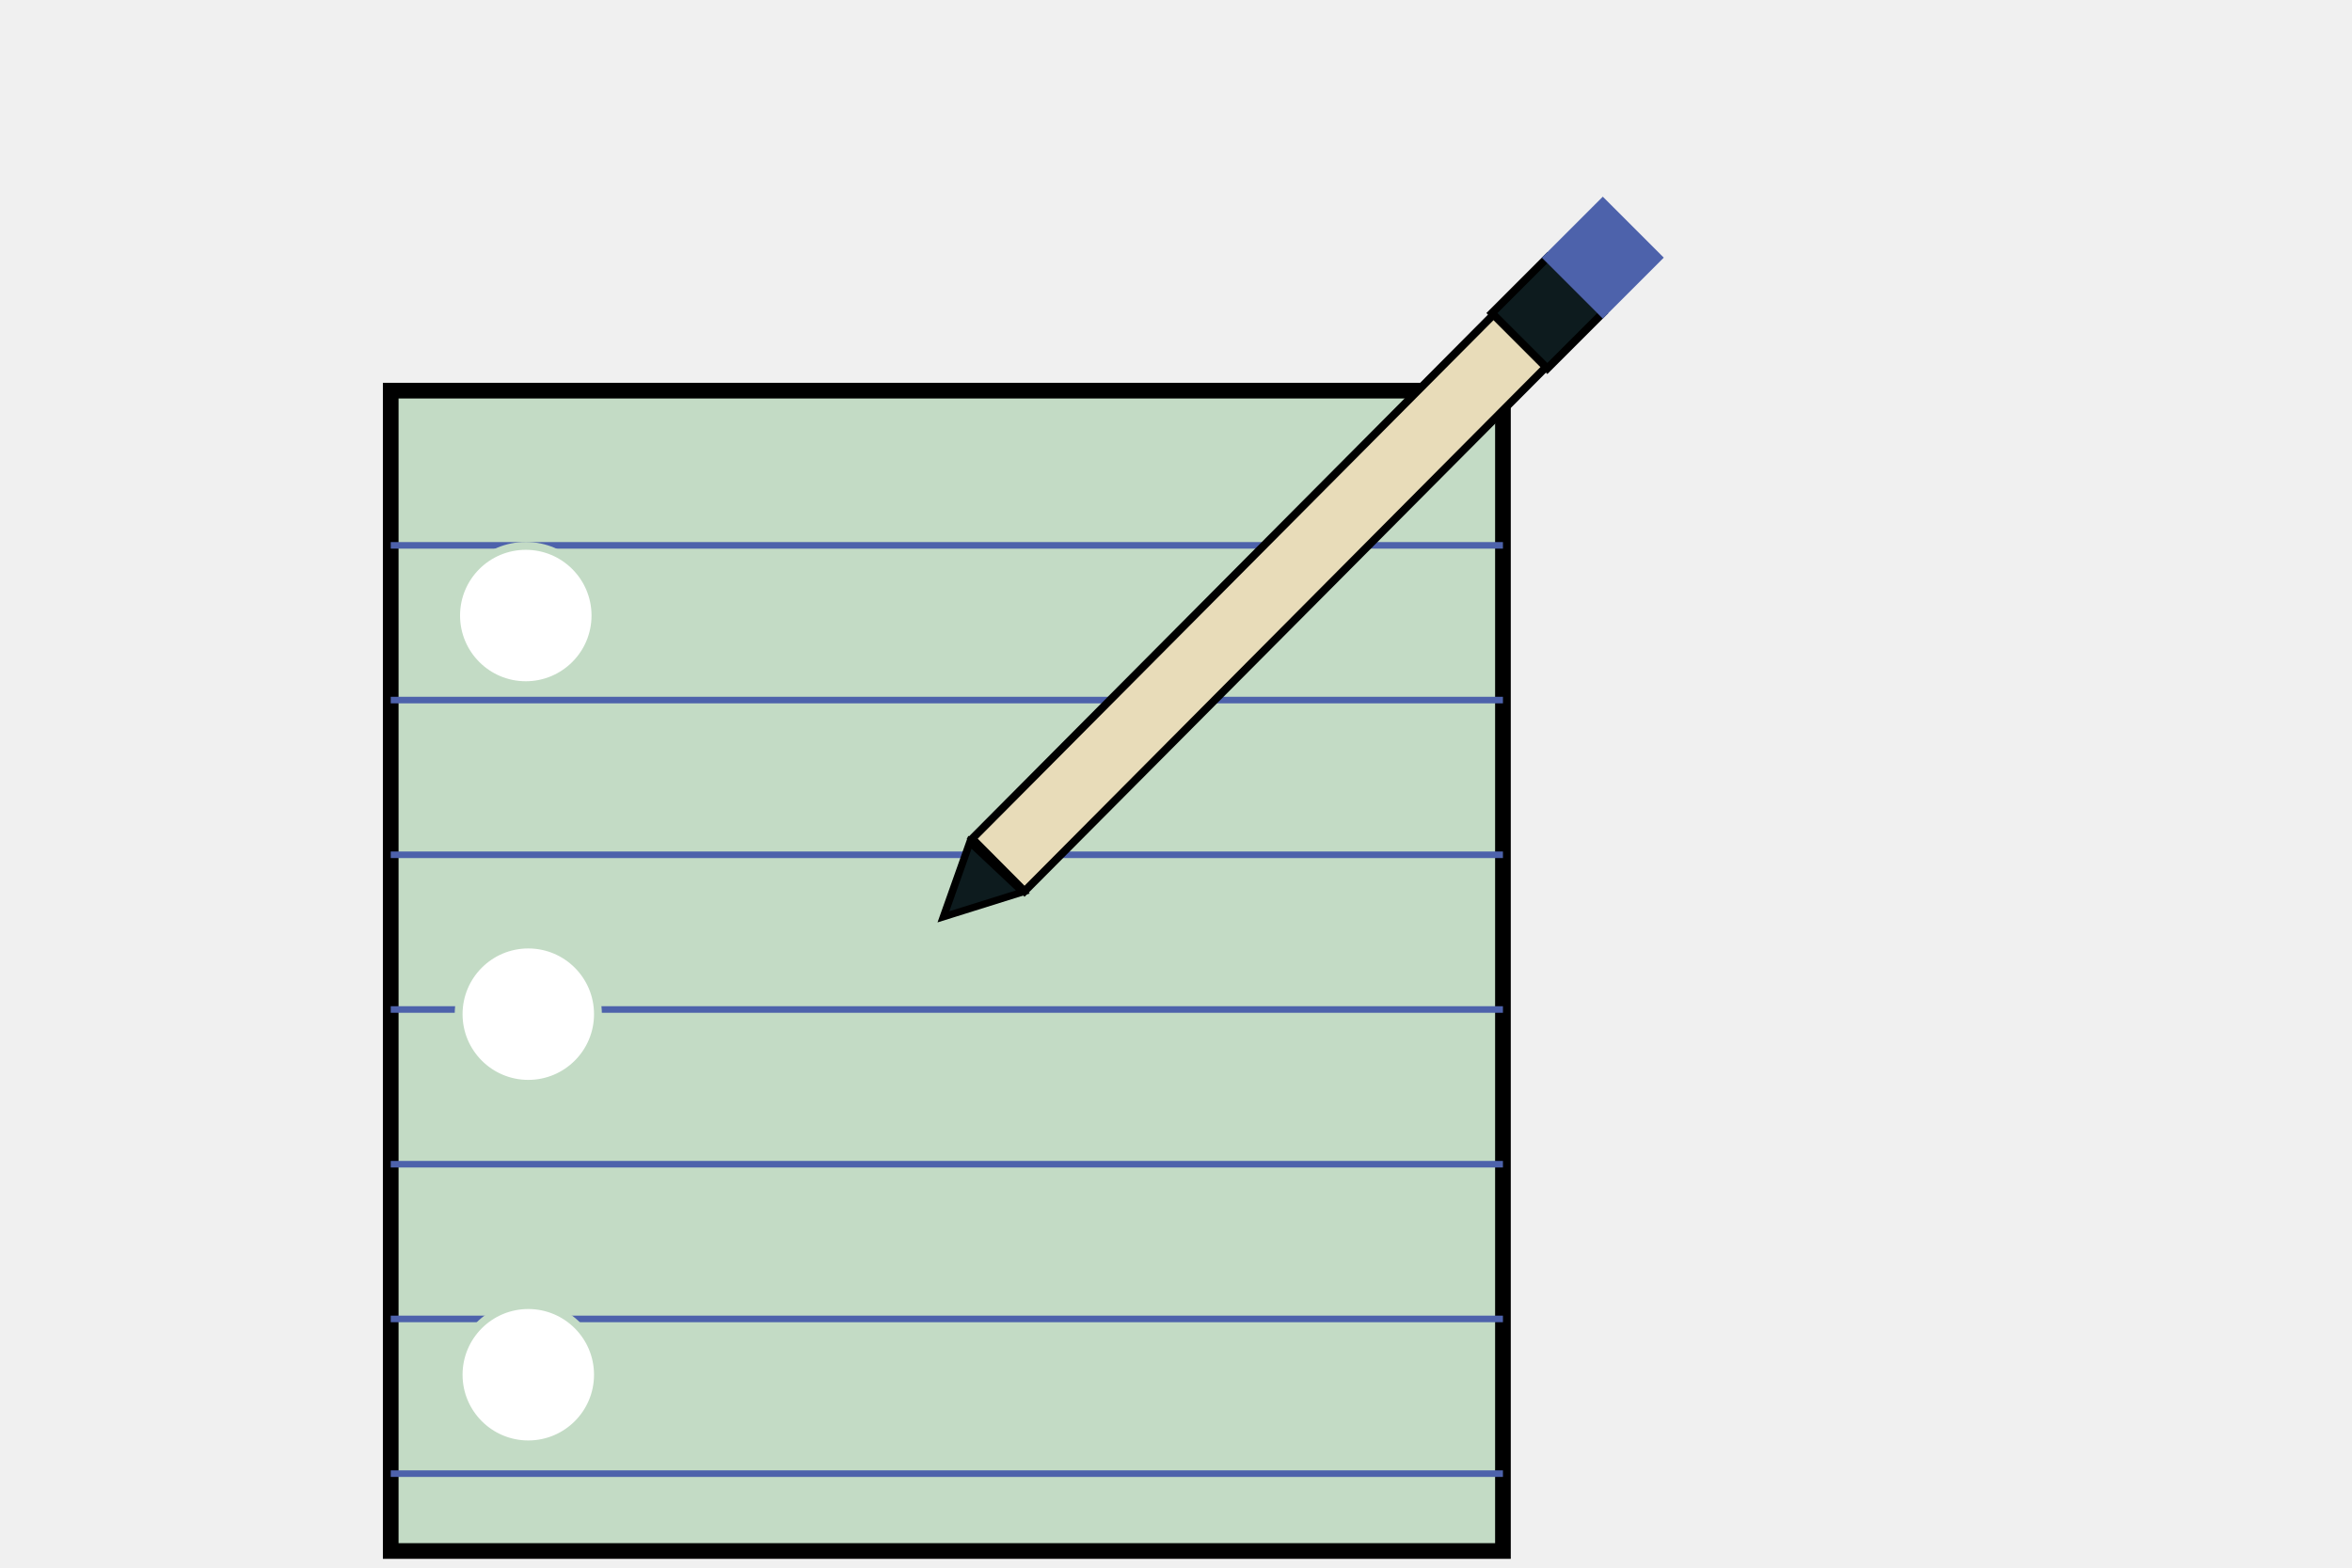
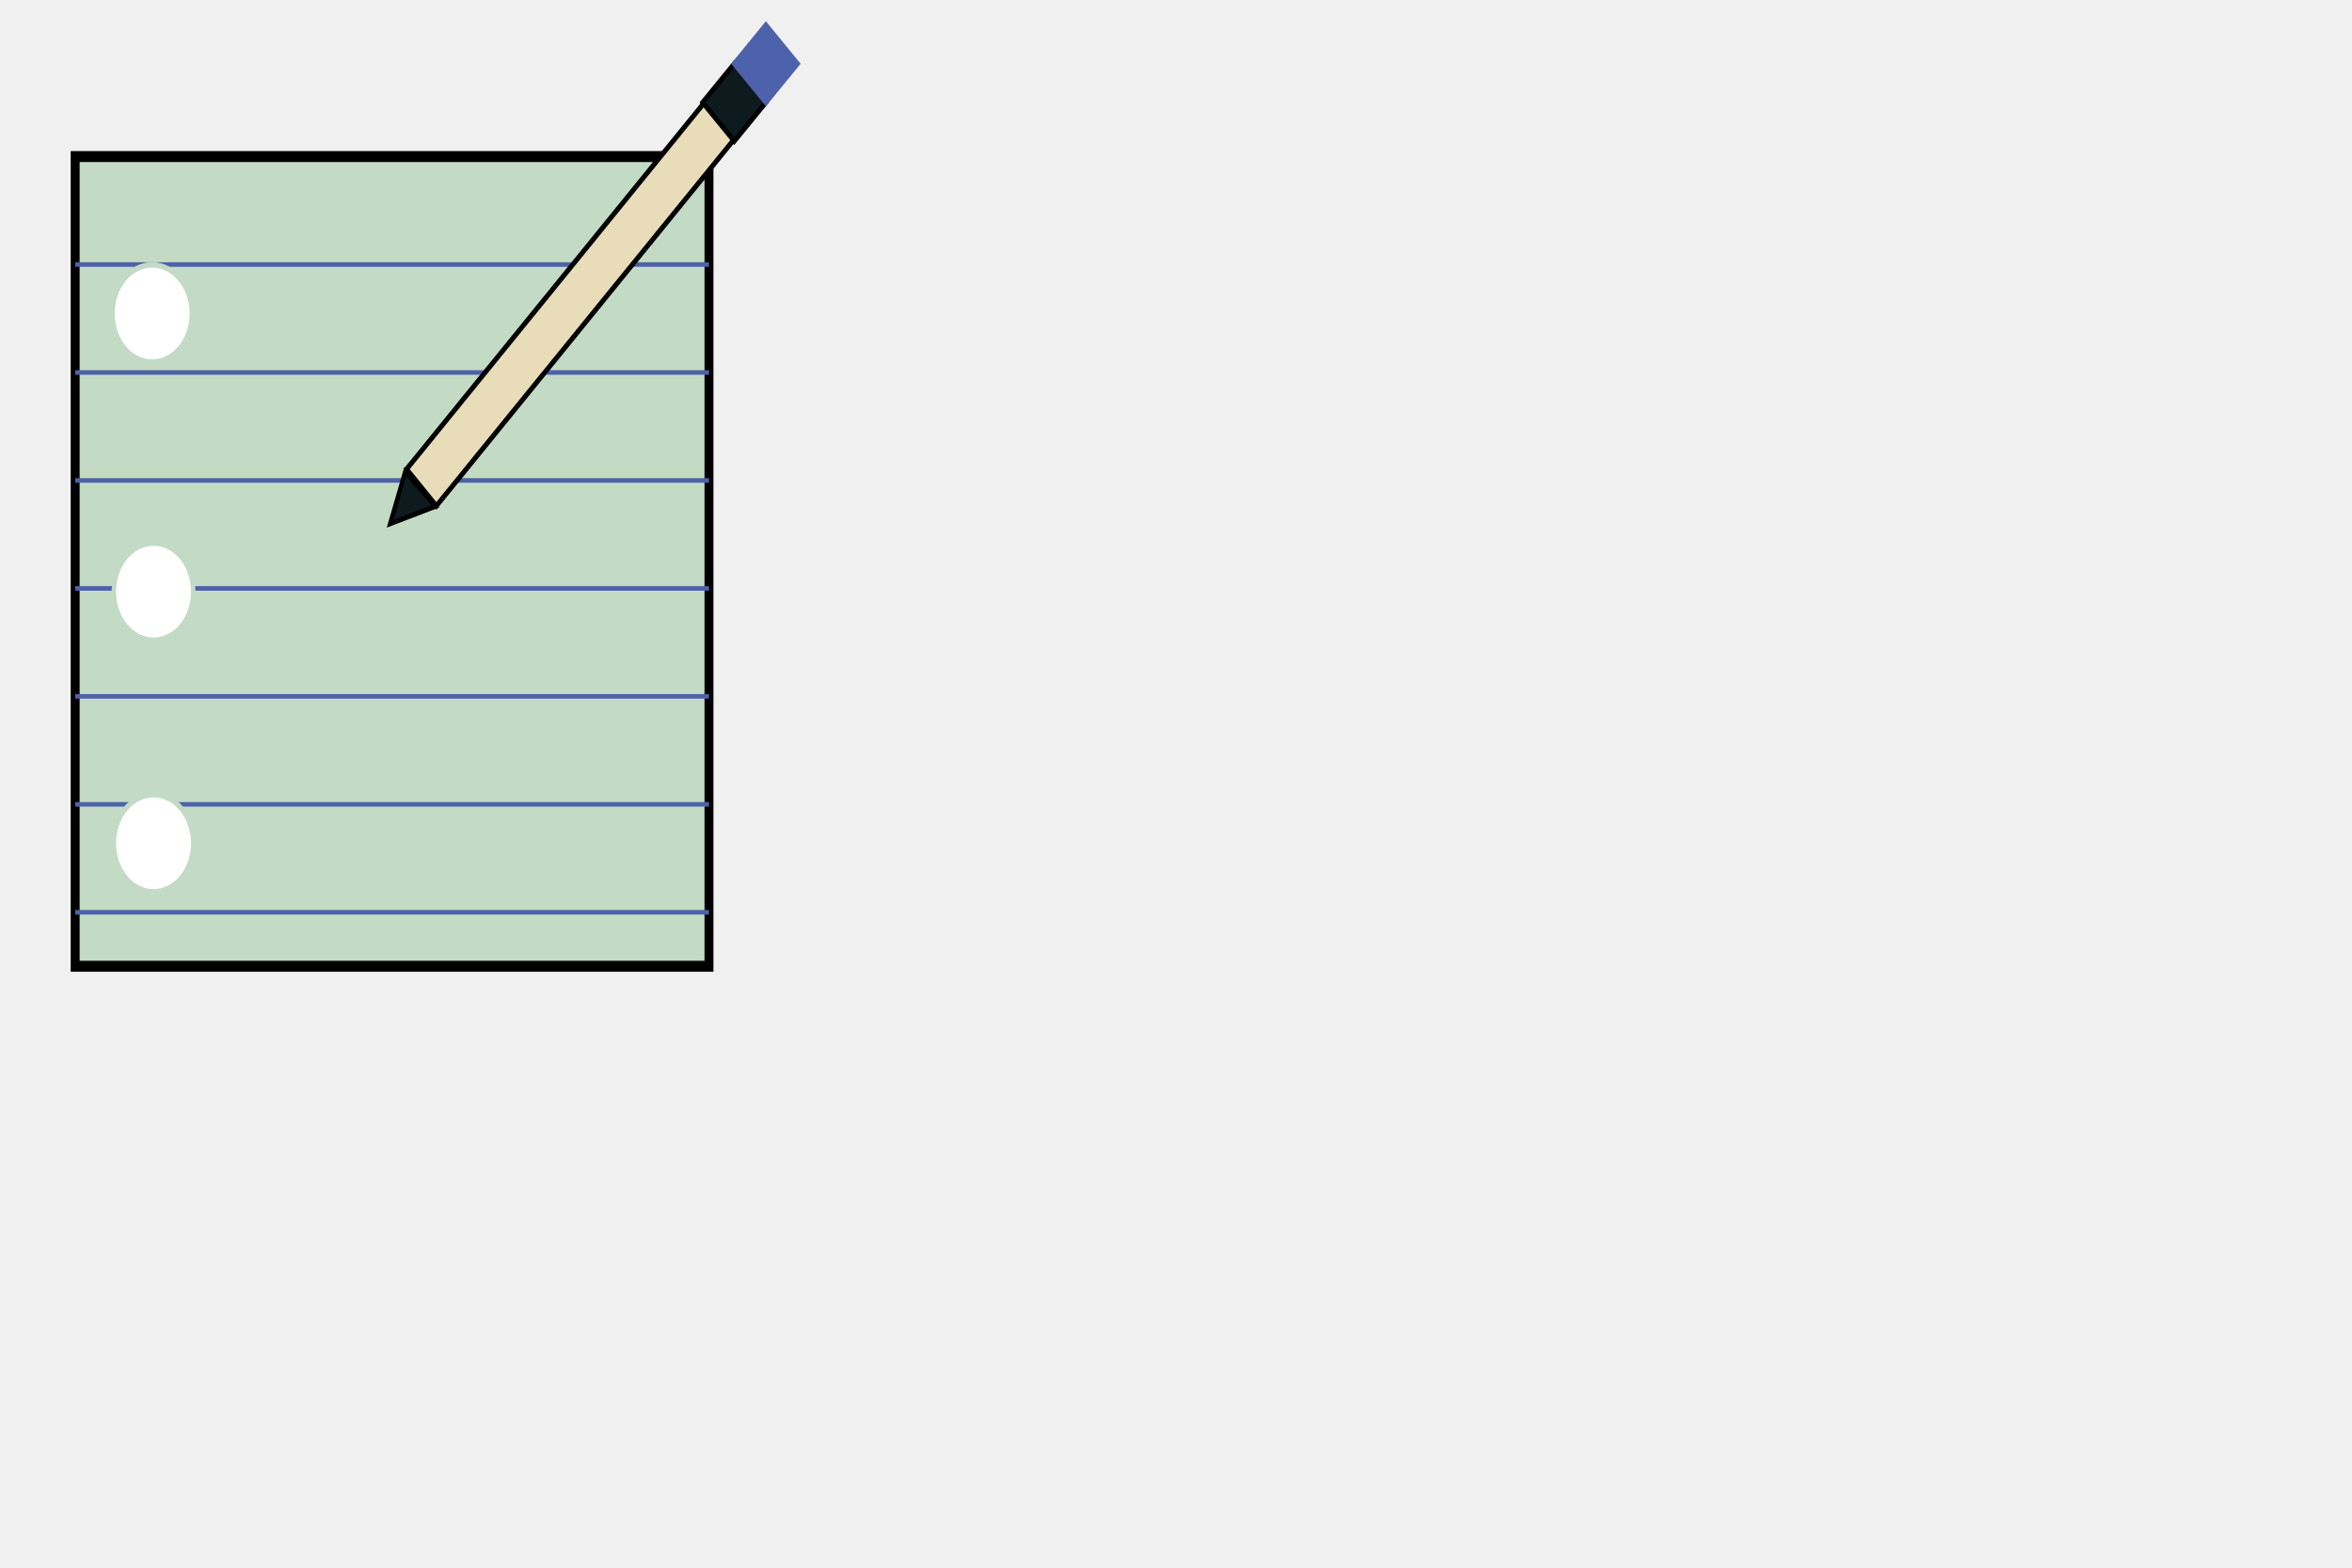
<svg xmlns="http://www.w3.org/2000/svg" height="200" version="1.2" width="300" id="svg9">
  <defs id="defs1">
    <linearGradient id="swatch9">
      <stop style="stop-color:#c3db00;stop-opacity:1;" offset="0" id="stop9" />
    </linearGradient>
  </defs>
-   <rect fill="#f0e4d7" height="148.034" stroke="#000000" stroke-width="2" width="141.865" x="49.837" y="49.837" id="rect1" style="fill:#c3dbc5;fill-opacity:1" />
-   <line stroke="#a0a0a0" stroke-width="0.837" x1="49.837" x2="191.702" y1="69.575" y2="69.575" id="line1" style="stroke:#4d62ab;stroke-opacity:1" />
-   <line stroke="#a0a0a0" stroke-width="0.837" x1="49.837" x2="191.702" y1="89.312" y2="89.312" id="line2" style="stroke:#4d62ab;stroke-opacity:1" />
-   <line stroke="#a0a0a0" stroke-width="0.837" x1="49.837" x2="191.702" y1="109.05" y2="109.05" id="line3" style="stroke:#4d62ab;stroke-opacity:1" />
-   <line stroke="#a0a0a0" stroke-width="0.837" x1="49.837" x2="191.702" y1="128.788" y2="128.788" id="line4" style="stroke:#4d62ab;stroke-opacity:1" />
-   <line stroke="#a0a0a0" stroke-width="0.837" x1="49.837" x2="191.702" y1="148.526" y2="148.526" id="line5" style="stroke:#4d62ab;stroke-opacity:1" />
-   <line stroke="#a0a0a0" stroke-width="0.837" x1="49.837" x2="191.702" y1="168.264" y2="168.264" id="line6" style="stroke:#4d62ab;stroke-opacity:1" />
-   <line stroke="#a0a0a0" stroke-width="0.837" x1="49.837" x2="191.702" y1="188.002" y2="188.002" id="line7" style="stroke:#4d62ab;stroke-opacity:1" />
-   <rect fill="#ffcc00" height="9.462" stroke="#000000" stroke-width="1" transform="matrix(-0.705156,0.7090521,-0.705156,-0.7090521,0,0)" width="94.624" x="-107.103" y="-172.841" id="rect7" style="fill:#e8dcb9;fill-opacity:1" />
-   <polygon fill="#6b4f39" points="265,80 265,70 275,75 " stroke="#000000" stroke-width="1" transform="matrix(-0.6751076,0.6346652,-0.6751076,-0.6346652,356.622,-9.963855)" id="polygon7" style="fill:#0d1b1e;fill-opacity:1" />
-   <rect fill="#c0c0c0" height="10" stroke="#000000" stroke-width="1" transform="rotate(135)" width="10" x="-116.317" y="-172.801" id="rect8" style="fill:#0d1b1e;fill-opacity:1" />
-   <rect fill="#f28b82" height="10" stroke="#000000" stroke-width="1" transform="rotate(135)" width="10" x="-126.317" y="-172.801" id="rect9" style="fill:#4d62ab;fill-opacity:1;stroke:#4d62ab;stroke-opacity:1" />
-   <circle style="fill:#ffffff;fill-opacity:1;stroke:#c3dbc5;stroke-opacity:1" id="path9" cx="67.065" cy="78.528" r="8.884" />
-   <circle style="fill:#ffffff;fill-opacity:1;stroke:#c3dbc5;stroke-opacity:1" id="path9-1" cx="67.384" cy="129.384" r="8.884" />
-   <circle style="fill:#ffffff;fill-opacity:1;stroke:#c3dbc5;stroke-opacity:1" id="path9-9" cx="67.384" cy="175.384" r="8.884" />
+   <g id="g10" transform="matrix(0.5698549,0,0,0.6978073,-18.81224,-14.80272)">
+     <rect fill="#f0e4d7" height="148.034" stroke="#000000" stroke-width="2" width="141.865" x="49.837" y="49.837" id="rect1" style="fill:#c3dbc5;fill-opacity:1" />
+     <line stroke="#a0a0a0" stroke-width="0.837" x1="49.837" x2="191.702" y1="69.575" y2="69.575" id="line1" style="stroke:#4d62ab;stroke-opacity:1" />
+     <line stroke="#a0a0a0" stroke-width="0.837" x1="49.837" x2="191.702" y1="89.312" y2="89.312" id="line2" style="stroke:#4d62ab;stroke-opacity:1" />
+     <line stroke="#a0a0a0" stroke-width="0.837" x1="49.837" x2="191.702" y1="109.05" y2="109.05" id="line3" style="stroke:#4d62ab;stroke-opacity:1" />
+     <line stroke="#a0a0a0" stroke-width="0.837" x1="49.837" x2="191.702" y1="128.788" y2="128.788" id="line4" style="stroke:#4d62ab;stroke-opacity:1" />
+     <line stroke="#a0a0a0" stroke-width="0.837" x1="49.837" x2="191.702" y1="148.526" y2="148.526" id="line5" style="stroke:#4d62ab;stroke-opacity:1" />
+     <line stroke="#a0a0a0" stroke-width="0.837" x1="49.837" x2="191.702" y1="168.264" y2="168.264" id="line6" style="stroke:#4d62ab;stroke-opacity:1" />
+     <line stroke="#a0a0a0" stroke-width="0.837" x1="49.837" x2="191.702" y1="188.002" y2="188.002" id="line7" style="stroke:#4d62ab;stroke-opacity:1" />
+     <rect fill="#ffcc00" height="9.462" stroke="#000000" stroke-width="1" transform="matrix(-0.705156,0.7090521,-0.705156,-0.7090521,0,0)" width="94.624" x="-107.103" y="-172.841" id="rect7" style="fill:#e8dcb9;fill-opacity:1" />
+     <polygon fill="#6b4f39" points="275,75 265,80 265,70 " stroke="#000000" stroke-width="1" transform="matrix(-0.6751076,0.6346652,-0.6751076,-0.6346652,356.622,-9.963855)" id="polygon7" style="fill:#0d1b1e;fill-opacity:1" />
+     <rect fill="#c0c0c0" height="10" stroke="#000000" stroke-width="1" transform="rotate(135)" width="10" x="-116.317" y="-172.801" id="rect8" style="fill:#0d1b1e;fill-opacity:1" />
+     <rect fill="#f28b82" height="10" stroke="#000000" stroke-width="1" transform="rotate(135)" width="10" x="-126.317" y="-172.801" id="rect9" style="fill:#4d62ab;fill-opacity:1;stroke:#4d62ab;stroke-opacity:1" />
+     <circle style="fill:#ffffff;fill-opacity:1;stroke:#c3dbc5;stroke-opacity:1" id="path9" cx="67.065" cy="78.528" r="8.884" />
+     <circle style="fill:#ffffff;fill-opacity:1;stroke:#c3dbc5;stroke-opacity:1" id="path9-1" cx="67.384" cy="129.384" r="8.884" />
+     <circle style="fill:#ffffff;fill-opacity:1;stroke:#c3dbc5;stroke-opacity:1" id="path9-9" cx="67.384" cy="175.384" r="8.884" />
+   </g>
</svg>
